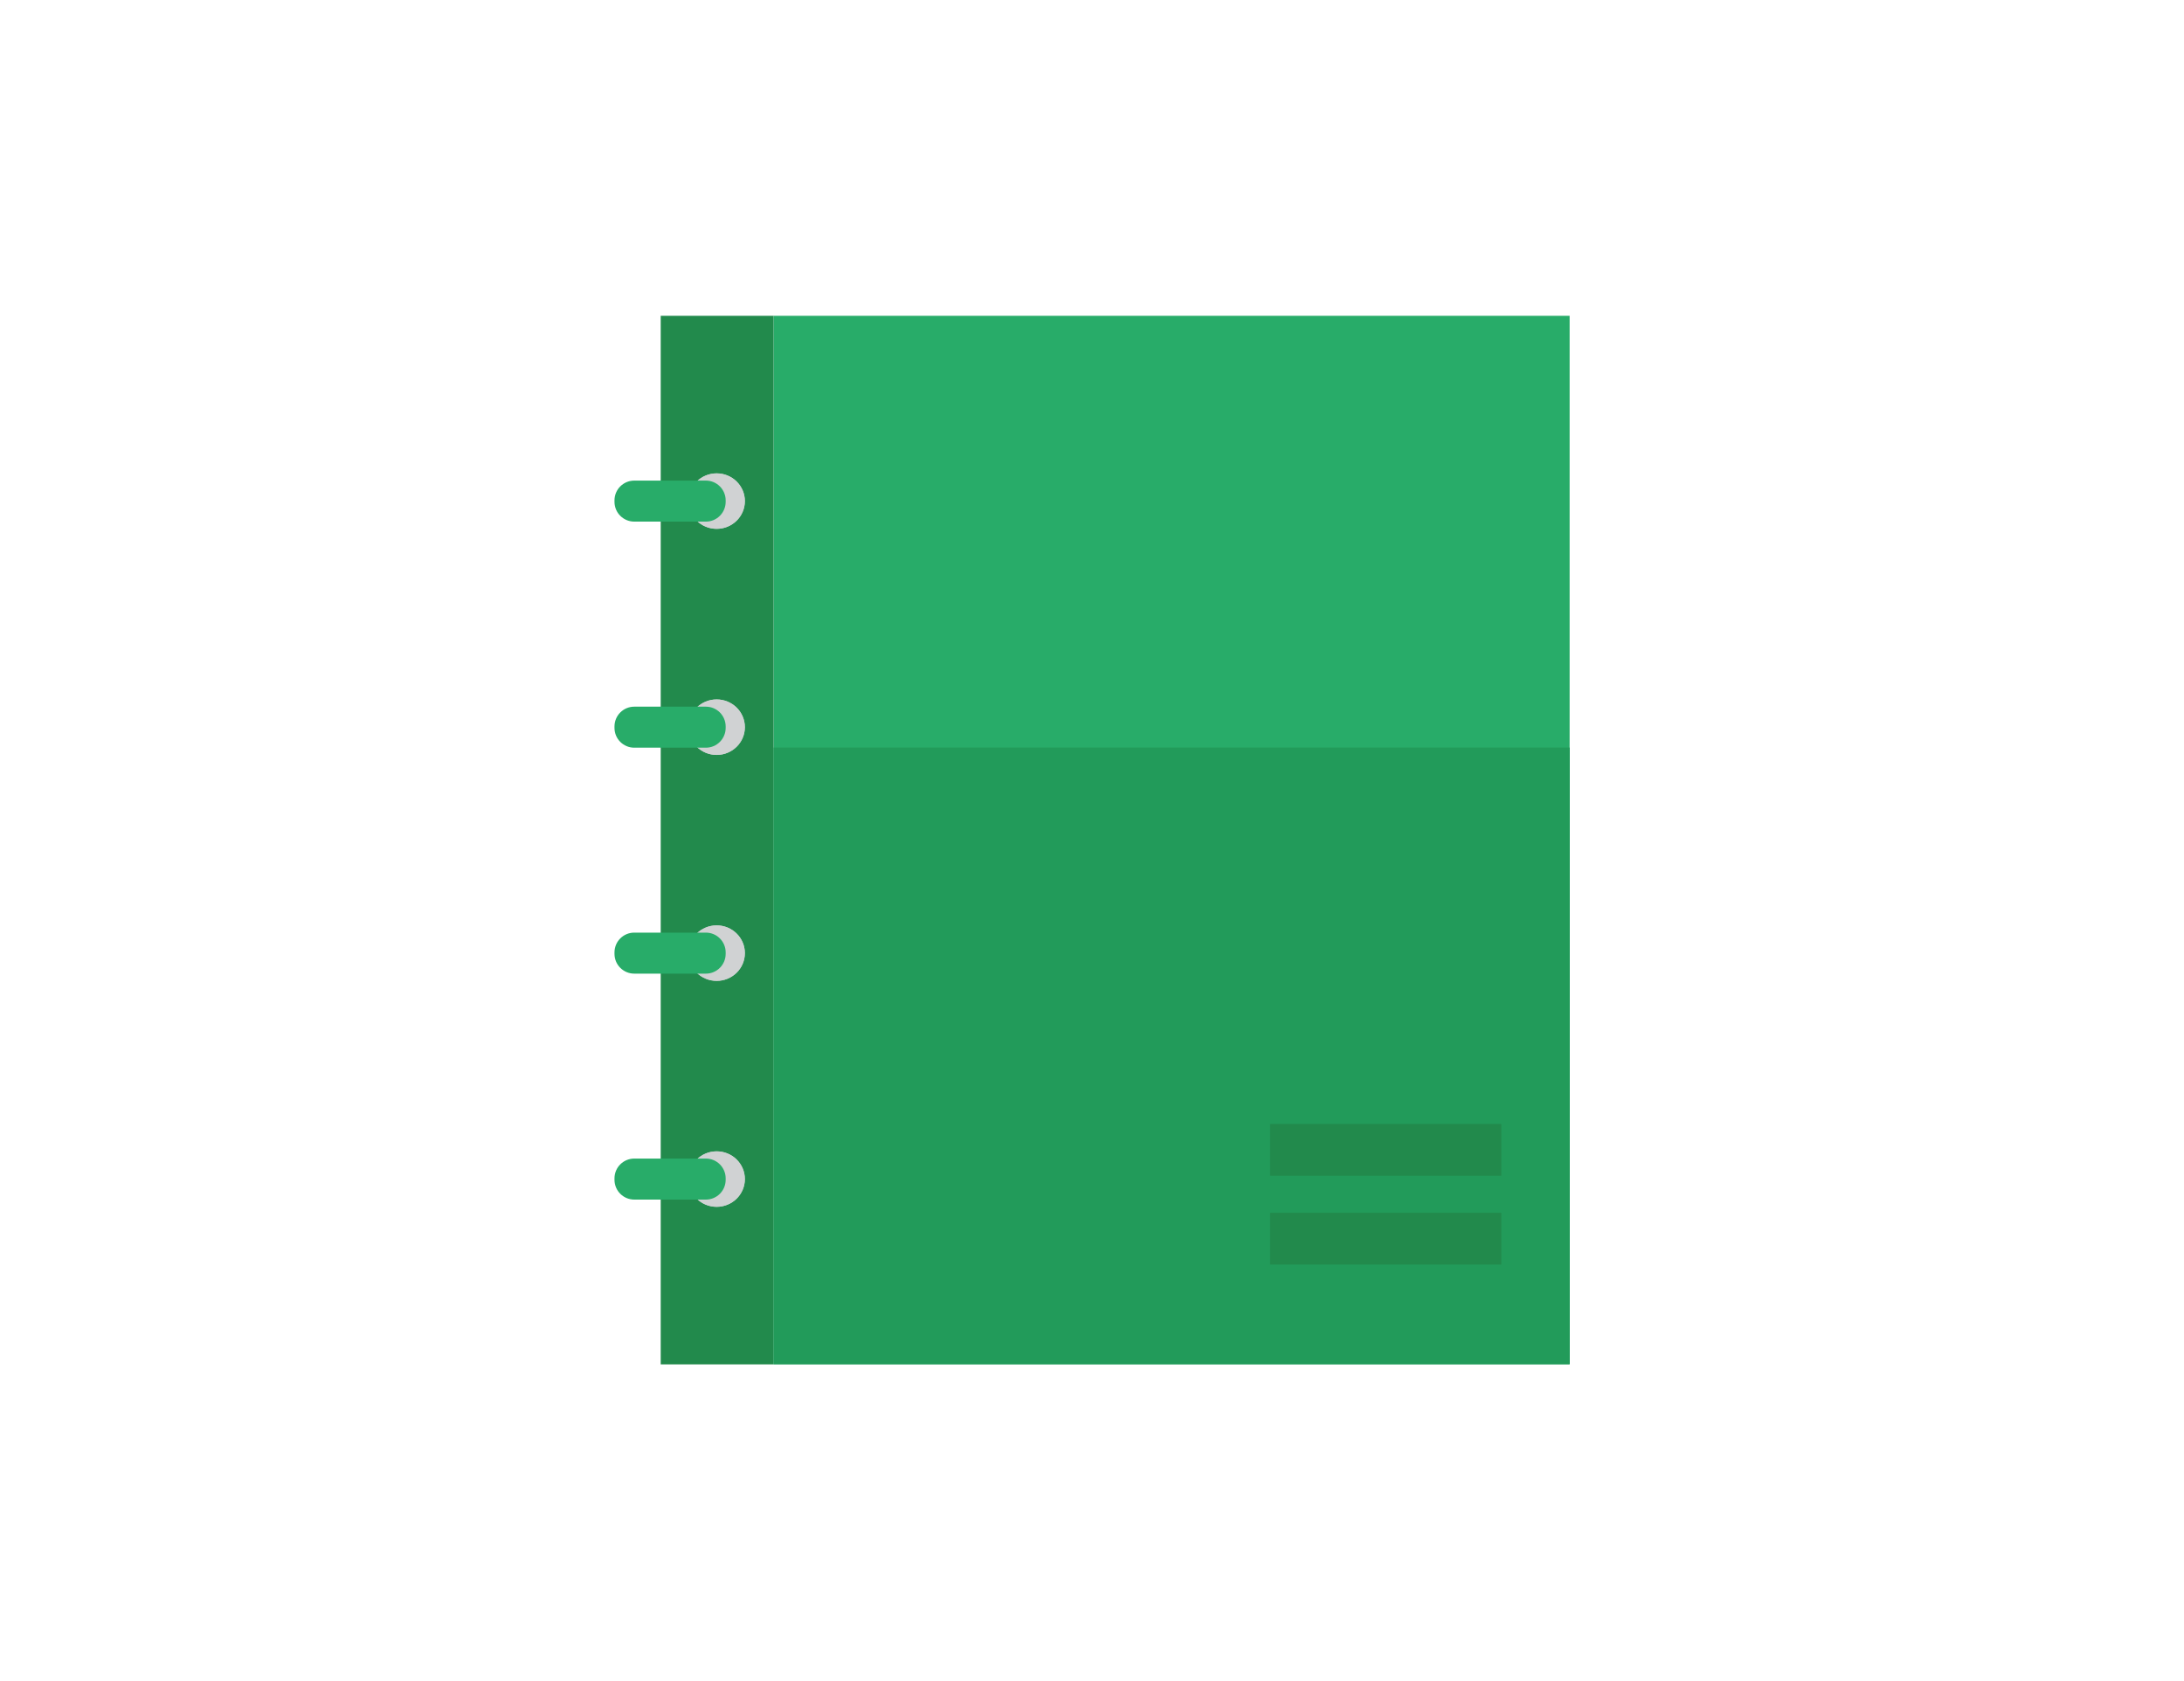
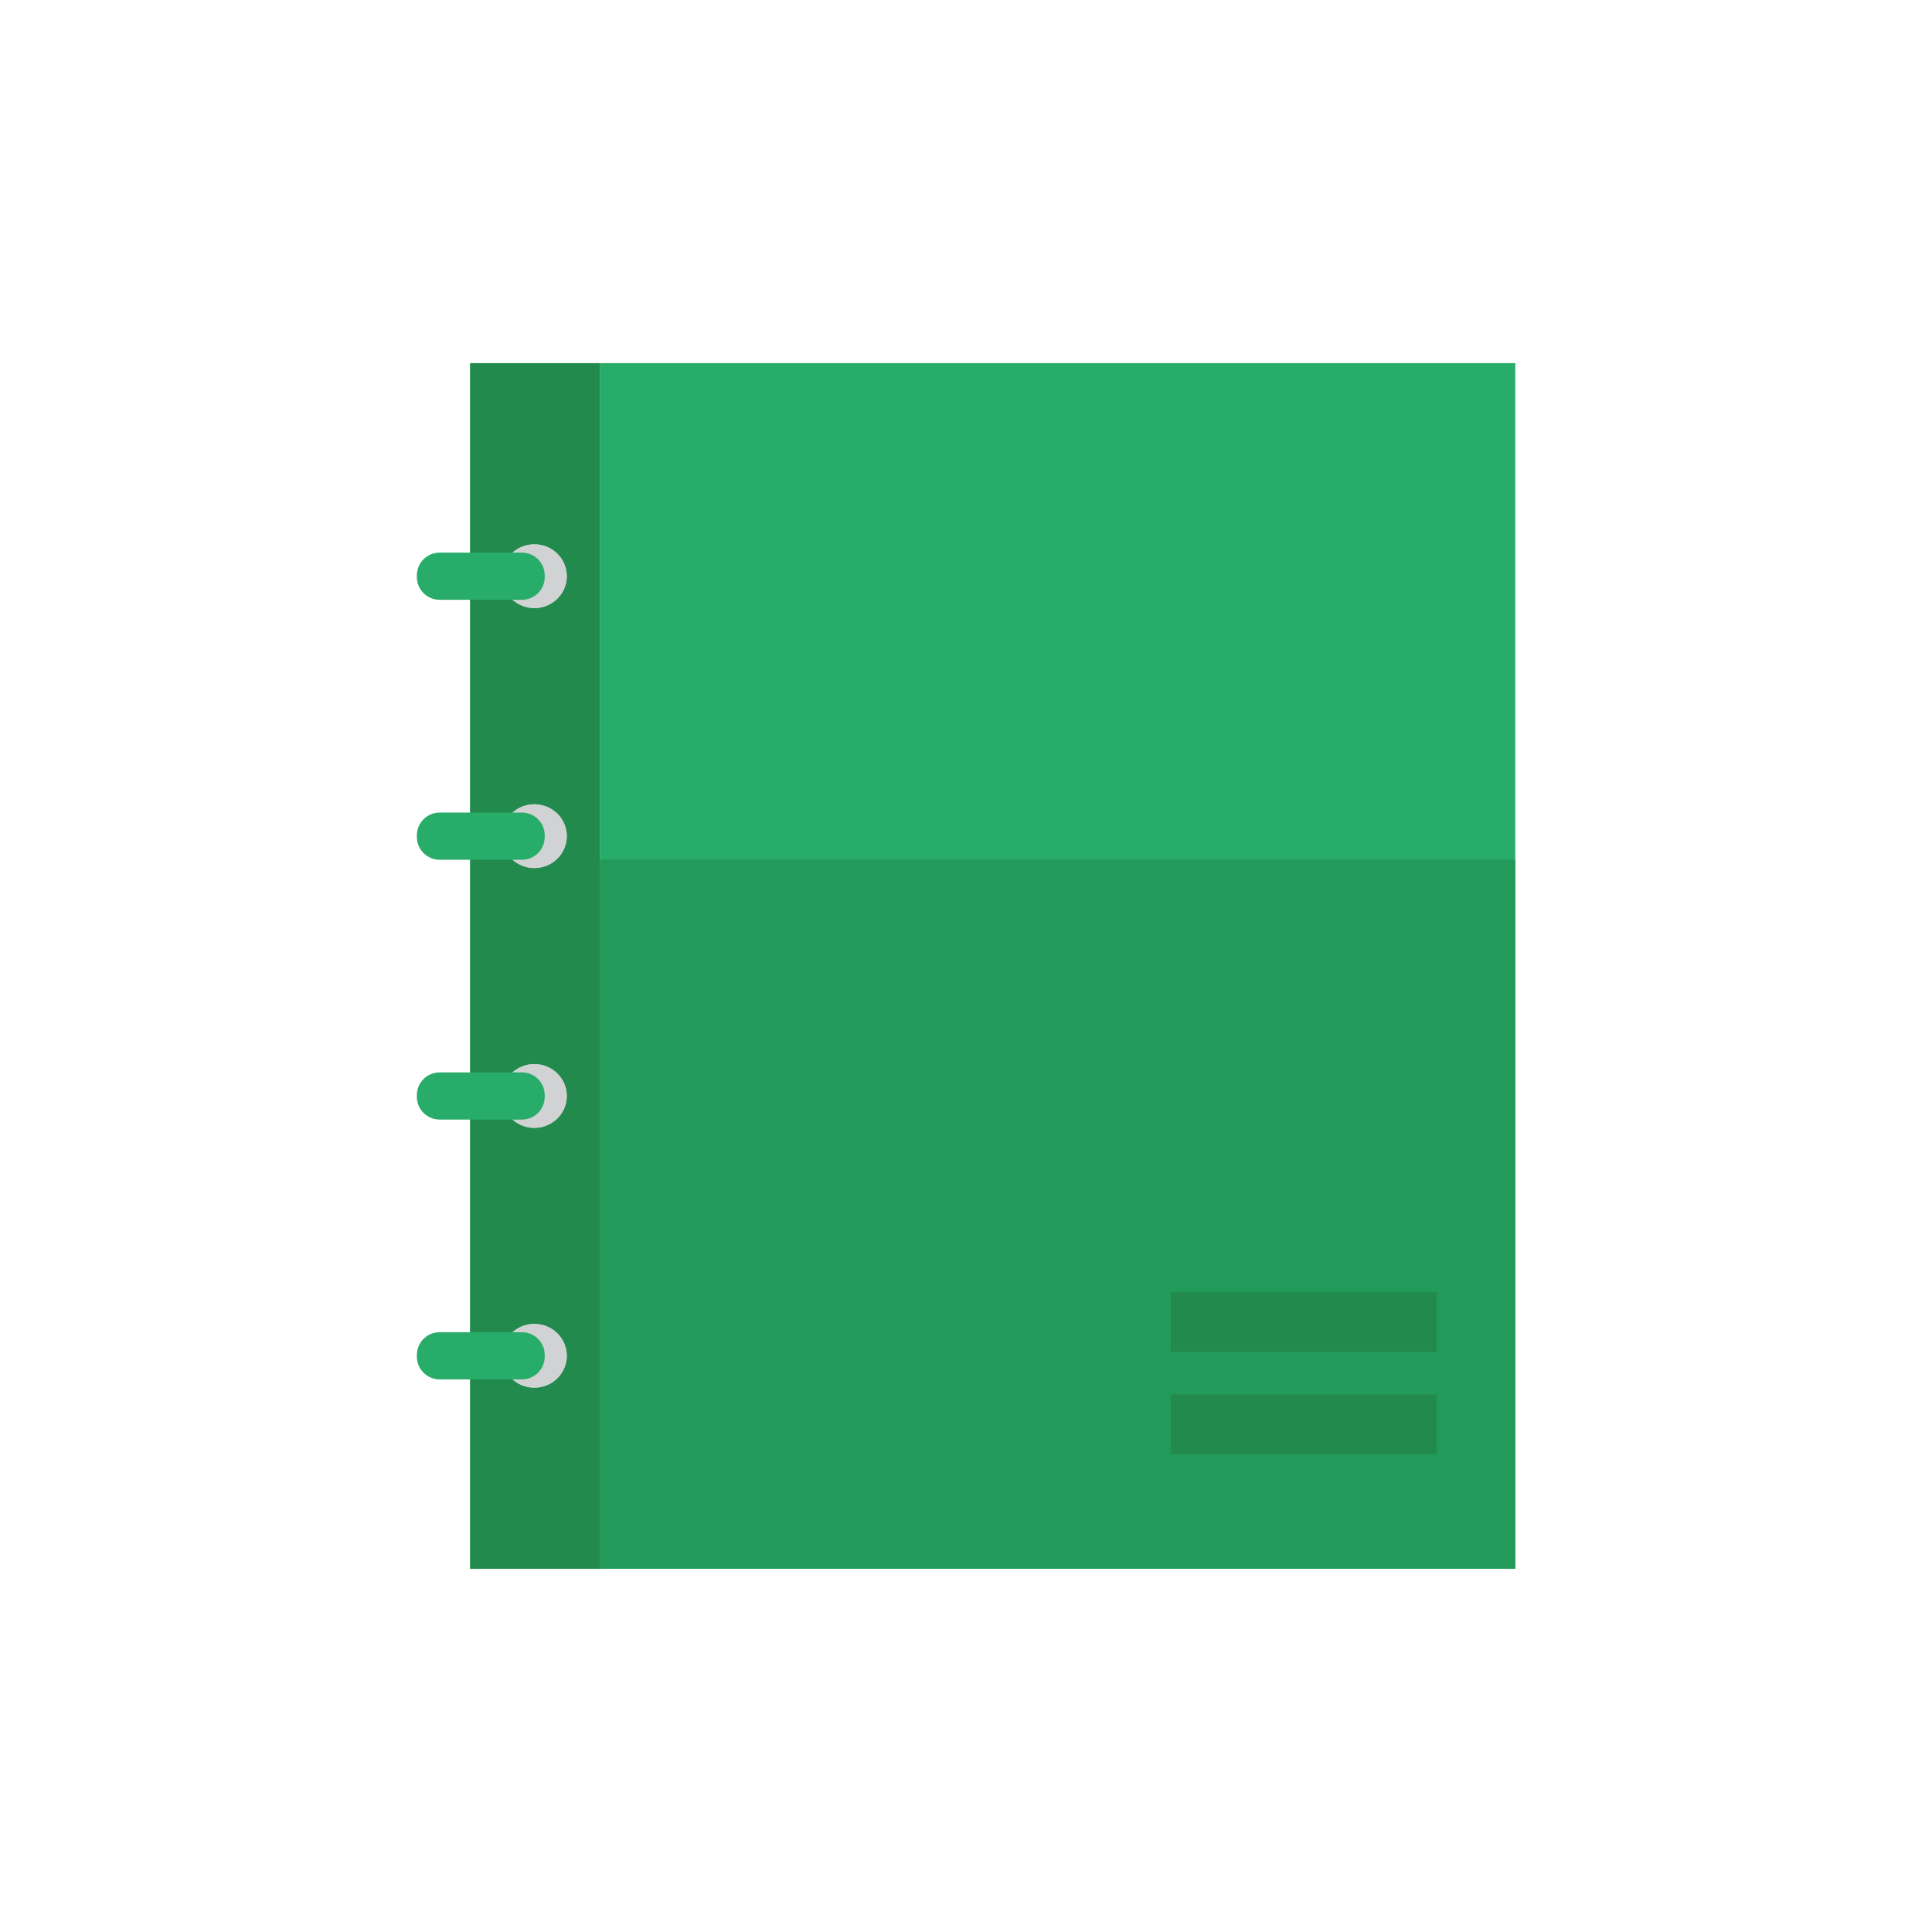
- <svg xmlns="http://www.w3.org/2000/svg" viewBox="0 0 184.25 141.73">
+ <svg xmlns="http://www.w3.org/2000/svg" viewBox="0 0 141.73 141.73">
  <defs>
    <style>.a{fill:#28ac69}.b{fill:#228a4c}.c{fill:#d0d2d3}.d{fill:#229b5a}</style>
  </defs>
-   <path class="a" d="M65.26 26.64h67.16v88.44H65.26z" />
-   <path class="b" d="M55.74 26.64h9.52v88.45h-9.52z" />
-   <ellipse class="c" cx="60.46" cy="42.27" rx="2.38" ry="2.34" />
-   <ellipse class="c" cx="60.46" cy="42.27" rx="2.38" ry="2.34" />
-   <rect class="a" x="51.84" y="40.54" width="9.38" height="3.46" rx="1.67" ry="1.67" />
-   <ellipse class="c" cx="60.46" cy="61.34" rx="2.38" ry="2.34" />
-   <ellipse class="c" cx="60.46" cy="61.34" rx="2.38" ry="2.34" />
-   <rect class="a" x="51.84" y="59.61" width="9.38" height="3.46" rx="1.67" ry="1.67" />
-   <ellipse class="c" cx="60.46" cy="80.4" rx="2.38" ry="2.34" />
-   <ellipse class="c" cx="60.46" cy="80.4" rx="2.38" ry="2.34" />
-   <rect class="a" x="51.84" y="78.67" width="9.38" height="3.46" rx="1.67" ry="1.67" />
-   <ellipse class="c" cx="60.46" cy="99.46" rx="2.38" ry="2.34" />
-   <ellipse class="c" cx="60.46" cy="99.46" rx="2.38" ry="2.34" />
-   <rect class="a" x="51.84" y="97.73" width="9.38" height="3.46" rx="1.67" ry="1.67" />
-   <path class="d" d="M65.26 63.06h67.16v52.02H65.26z" />
-   <path class="b" d="M107.15 94.81h19.51v4.37h-19.51zm0 7.49h19.51v4.37h-19.51z" />
+   <path class="a" d="M44 26.64h67.16v88.44H44z" />
+   <path class="b" d="M34.48 26.64H44v88.45h-9.52z" />
+   <ellipse class="c" cx="39.2" cy="42.27" rx="2.38" ry="2.34" />
+   <ellipse class="c" cx="39.2" cy="42.27" rx="2.38" ry="2.34" />
+   <rect class="a" x="30.58" y="40.54" width="9.38" height="3.46" rx="1.67" ry="1.67" />
+   <ellipse class="c" cx="39.2" cy="61.34" rx="2.38" ry="2.34" />
+   <ellipse class="c" cx="39.2" cy="61.34" rx="2.38" ry="2.34" />
+   <rect class="a" x="30.58" y="59.61" width="9.38" height="3.46" rx="1.67" ry="1.67" />
+   <ellipse class="c" cx="39.2" cy="80.4" rx="2.38" ry="2.34" />
+   <ellipse class="c" cx="39.2" cy="80.4" rx="2.38" ry="2.34" />
+   <rect class="a" x="30.58" y="78.67" width="9.38" height="3.46" rx="1.67" ry="1.67" />
+   <ellipse class="c" cx="39.2" cy="99.46" rx="2.38" ry="2.34" />
+   <ellipse class="c" cx="39.2" cy="99.46" rx="2.38" ry="2.34" />
+   <rect class="a" x="30.58" y="97.73" width="9.38" height="3.46" rx="1.67" ry="1.67" />
+   <path class="d" d="M44 63.06h67.16v52.02H44z" />
+   <path class="b" d="M85.89 94.81h19.51v4.37H85.89zM85.89 102.3h19.51v4.37H85.89z" />
</svg>
